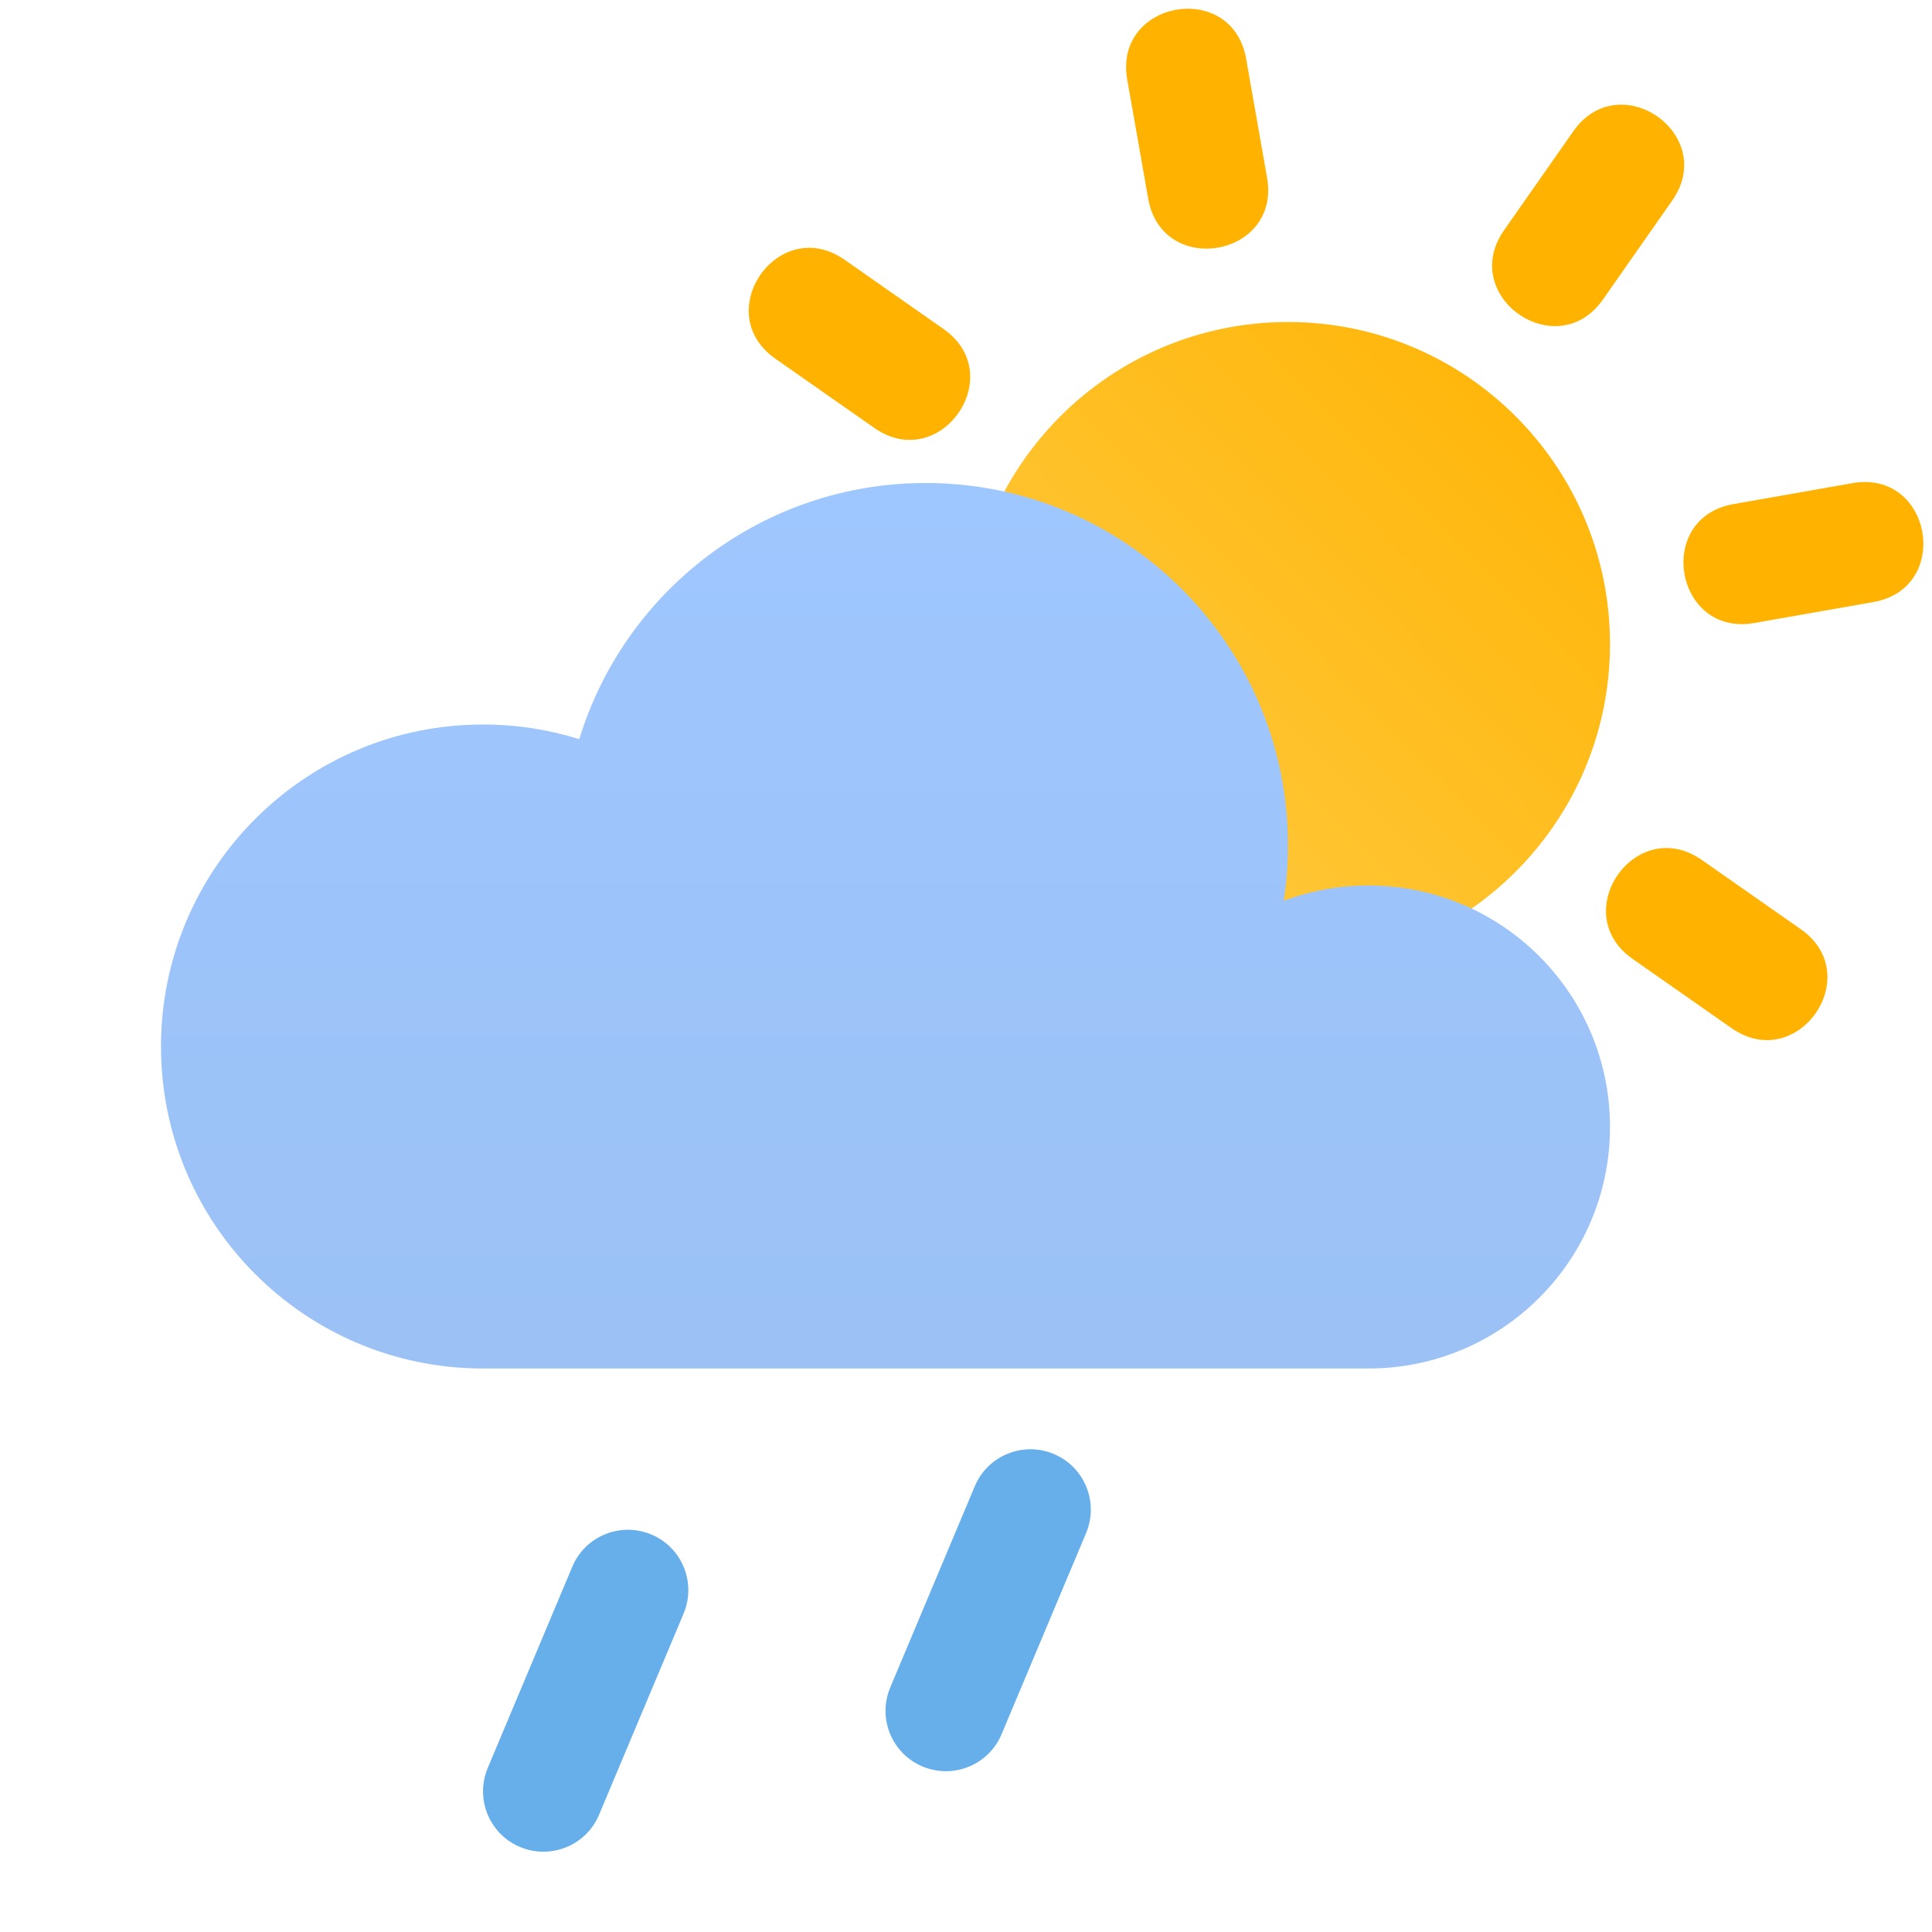
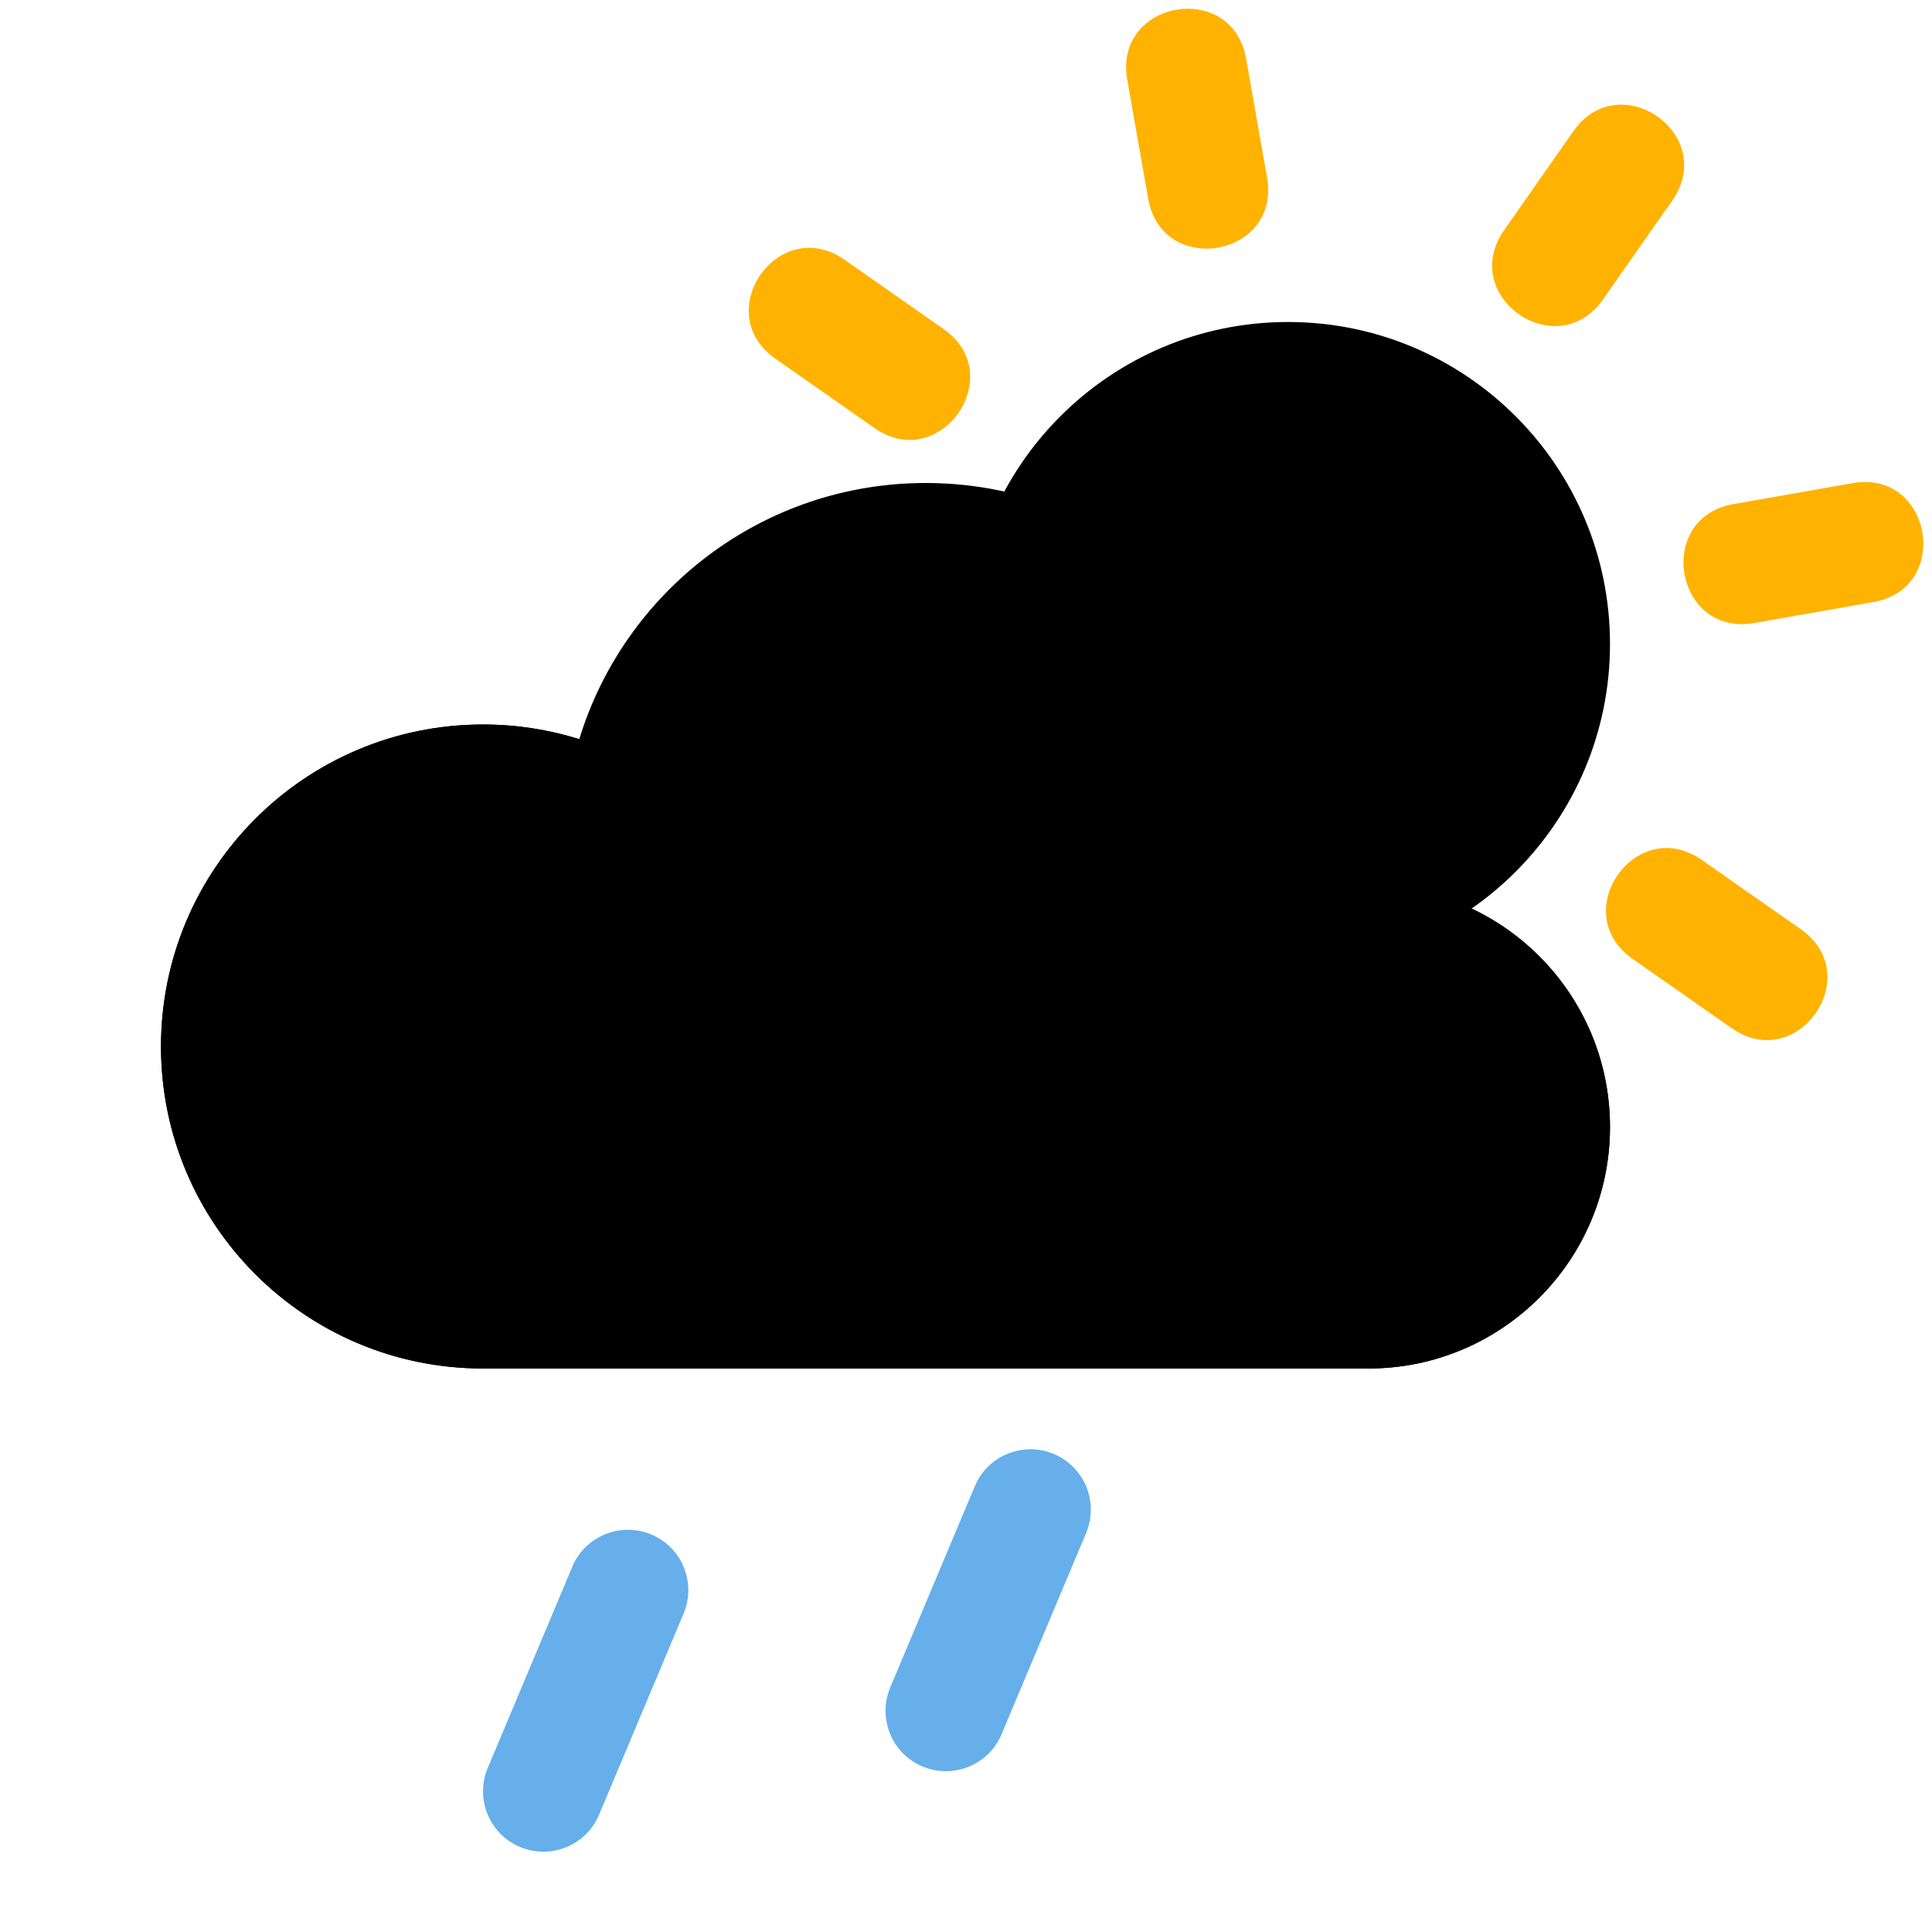
<svg xmlns="http://www.w3.org/2000/svg" width="48" height="48" viewBox="0 0 48 48" fill="none">
  <path d="M32 24C36.418 24 40 20.418 40 16C40 11.582 36.418 8 32 8C27.582 8 24 11.582 24 16C24 20.418 27.582 24 32 24Z" fill="url(#paint0_linear_2_530)" />
  <path d="M30.96 1.46L31.48 4.414C31.828 6.384 28.872 6.904 28.526 4.934L28.006 1.98C27.658 0.01 30.614 -0.51 30.96 1.46ZM41.546 4.982L39.826 7.44C38.678 9.078 36.222 7.358 37.368 5.72L39.088 3.262C40.236 1.624 42.692 3.344 41.546 4.982ZM20.984 6.454L23.442 8.174C25.08 9.322 23.36 11.778 21.722 10.632L19.264 8.912C17.626 7.764 19.346 5.308 20.984 6.454ZM42.282 21.366L44.74 23.086C46.378 24.234 44.658 26.69 43.02 25.544L40.562 23.824C38.924 22.676 40.644 20.22 42.282 21.366ZM46.542 14.958L43.588 15.478C41.618 15.826 41.098 12.87 43.068 12.524L46.022 12.004C47.992 11.656 48.512 14.612 46.542 14.958Z" fill="#FFB300" />
  <path d="M14.218 38.926L12.118 43.924C11.798 44.688 12.156 45.568 12.92 45.888C13.684 46.208 14.564 45.85 14.884 45.086L16.984 40.088C17.304 39.324 16.946 38.444 16.182 38.124C15.418 37.804 14.538 38.162 14.218 38.926ZM24.218 36.926L22.118 41.924C21.798 42.688 22.156 43.568 22.92 43.888C23.684 44.208 24.564 43.85 24.884 43.086L26.984 38.088C27.304 37.324 26.946 36.444 26.182 36.124C25.418 35.804 24.538 36.162 24.218 36.926Z" fill="#66AFEB" />
  <path d="M12 34C7.582 34 4 30.418 4 26C4 21.582 7.582 18 12 18C12.834 18 13.636 18.128 14.392 18.364C15.518 14.68 18.946 12 23 12C27.97 12 32 16.03 32 21C32 21.47 31.964 21.93 31.894 22.38C32.55 22.134 33.258 22 34 22C37.314 22 40 24.686 40 28C40 31.314 37.314 34 34 34H12Z" fill="url(#paint1_linear_2_530)" />
  <path d="M14 21C14 25.97 18.03 30 23 30C27.502 30 31.23 26.696 31.894 22.38C32.55 22.134 33.258 22 34 22C37.314 22 40 24.686 40 28C40 31.314 37.314 34 34 34H12C7.582 34 4 30.418 4 26C4 21.582 7.582 18 12 18C12.834 18 13.636 18.128 14.392 18.364C14.136 19.198 14 20.082 14 21Z" fill="url(#paint2_radial_2_530)" />
  <defs>
    <linearGradient id="paint0_linear_2_530" x1="40" y1="8" x2="28.783" y2="19.072" gradientUnits="userSpaceOnUse">
-       <stop stop-color="#FFB301" />
-       <stop offset="1" stop-color="#FFC533" />
+       <stop stopColor="#FFB301" />
+       <stop offset="1" stopColor="#FFC533" />
    </linearGradient>
    <linearGradient id="paint1_linear_2_530" x1="22" y1="12" x2="22" y2="34" gradientUnits="userSpaceOnUse">
-       <stop stop-color="#9FC7FF" />
-       <stop offset="1" stop-color="#9BC1F5" />
+       <stop stopColor="#9FC7FF" />
+       <stop offset="1" stopColor="#9BC1F5" />
    </linearGradient>
    <radialGradient id="paint2_radial_2_530" cx="0" cy="0" r="1" gradientUnits="userSpaceOnUse" gradientTransform="translate(15.0679 -22.6966) rotate(-90) scale(20.9574 6.69705)">
-       <stop stop-color="#486DA8" stop-opacity="0.4" />
-       <stop offset="1" stop-color="#486DA8" stop-opacity="0" />
+       <stop stopColor="#486DA8" stopOpacity="0.4" />
+       <stop offset="1" stopColor="#486DA8" stopOpacity="0" />
    </radialGradient>
  </defs>
</svg>
